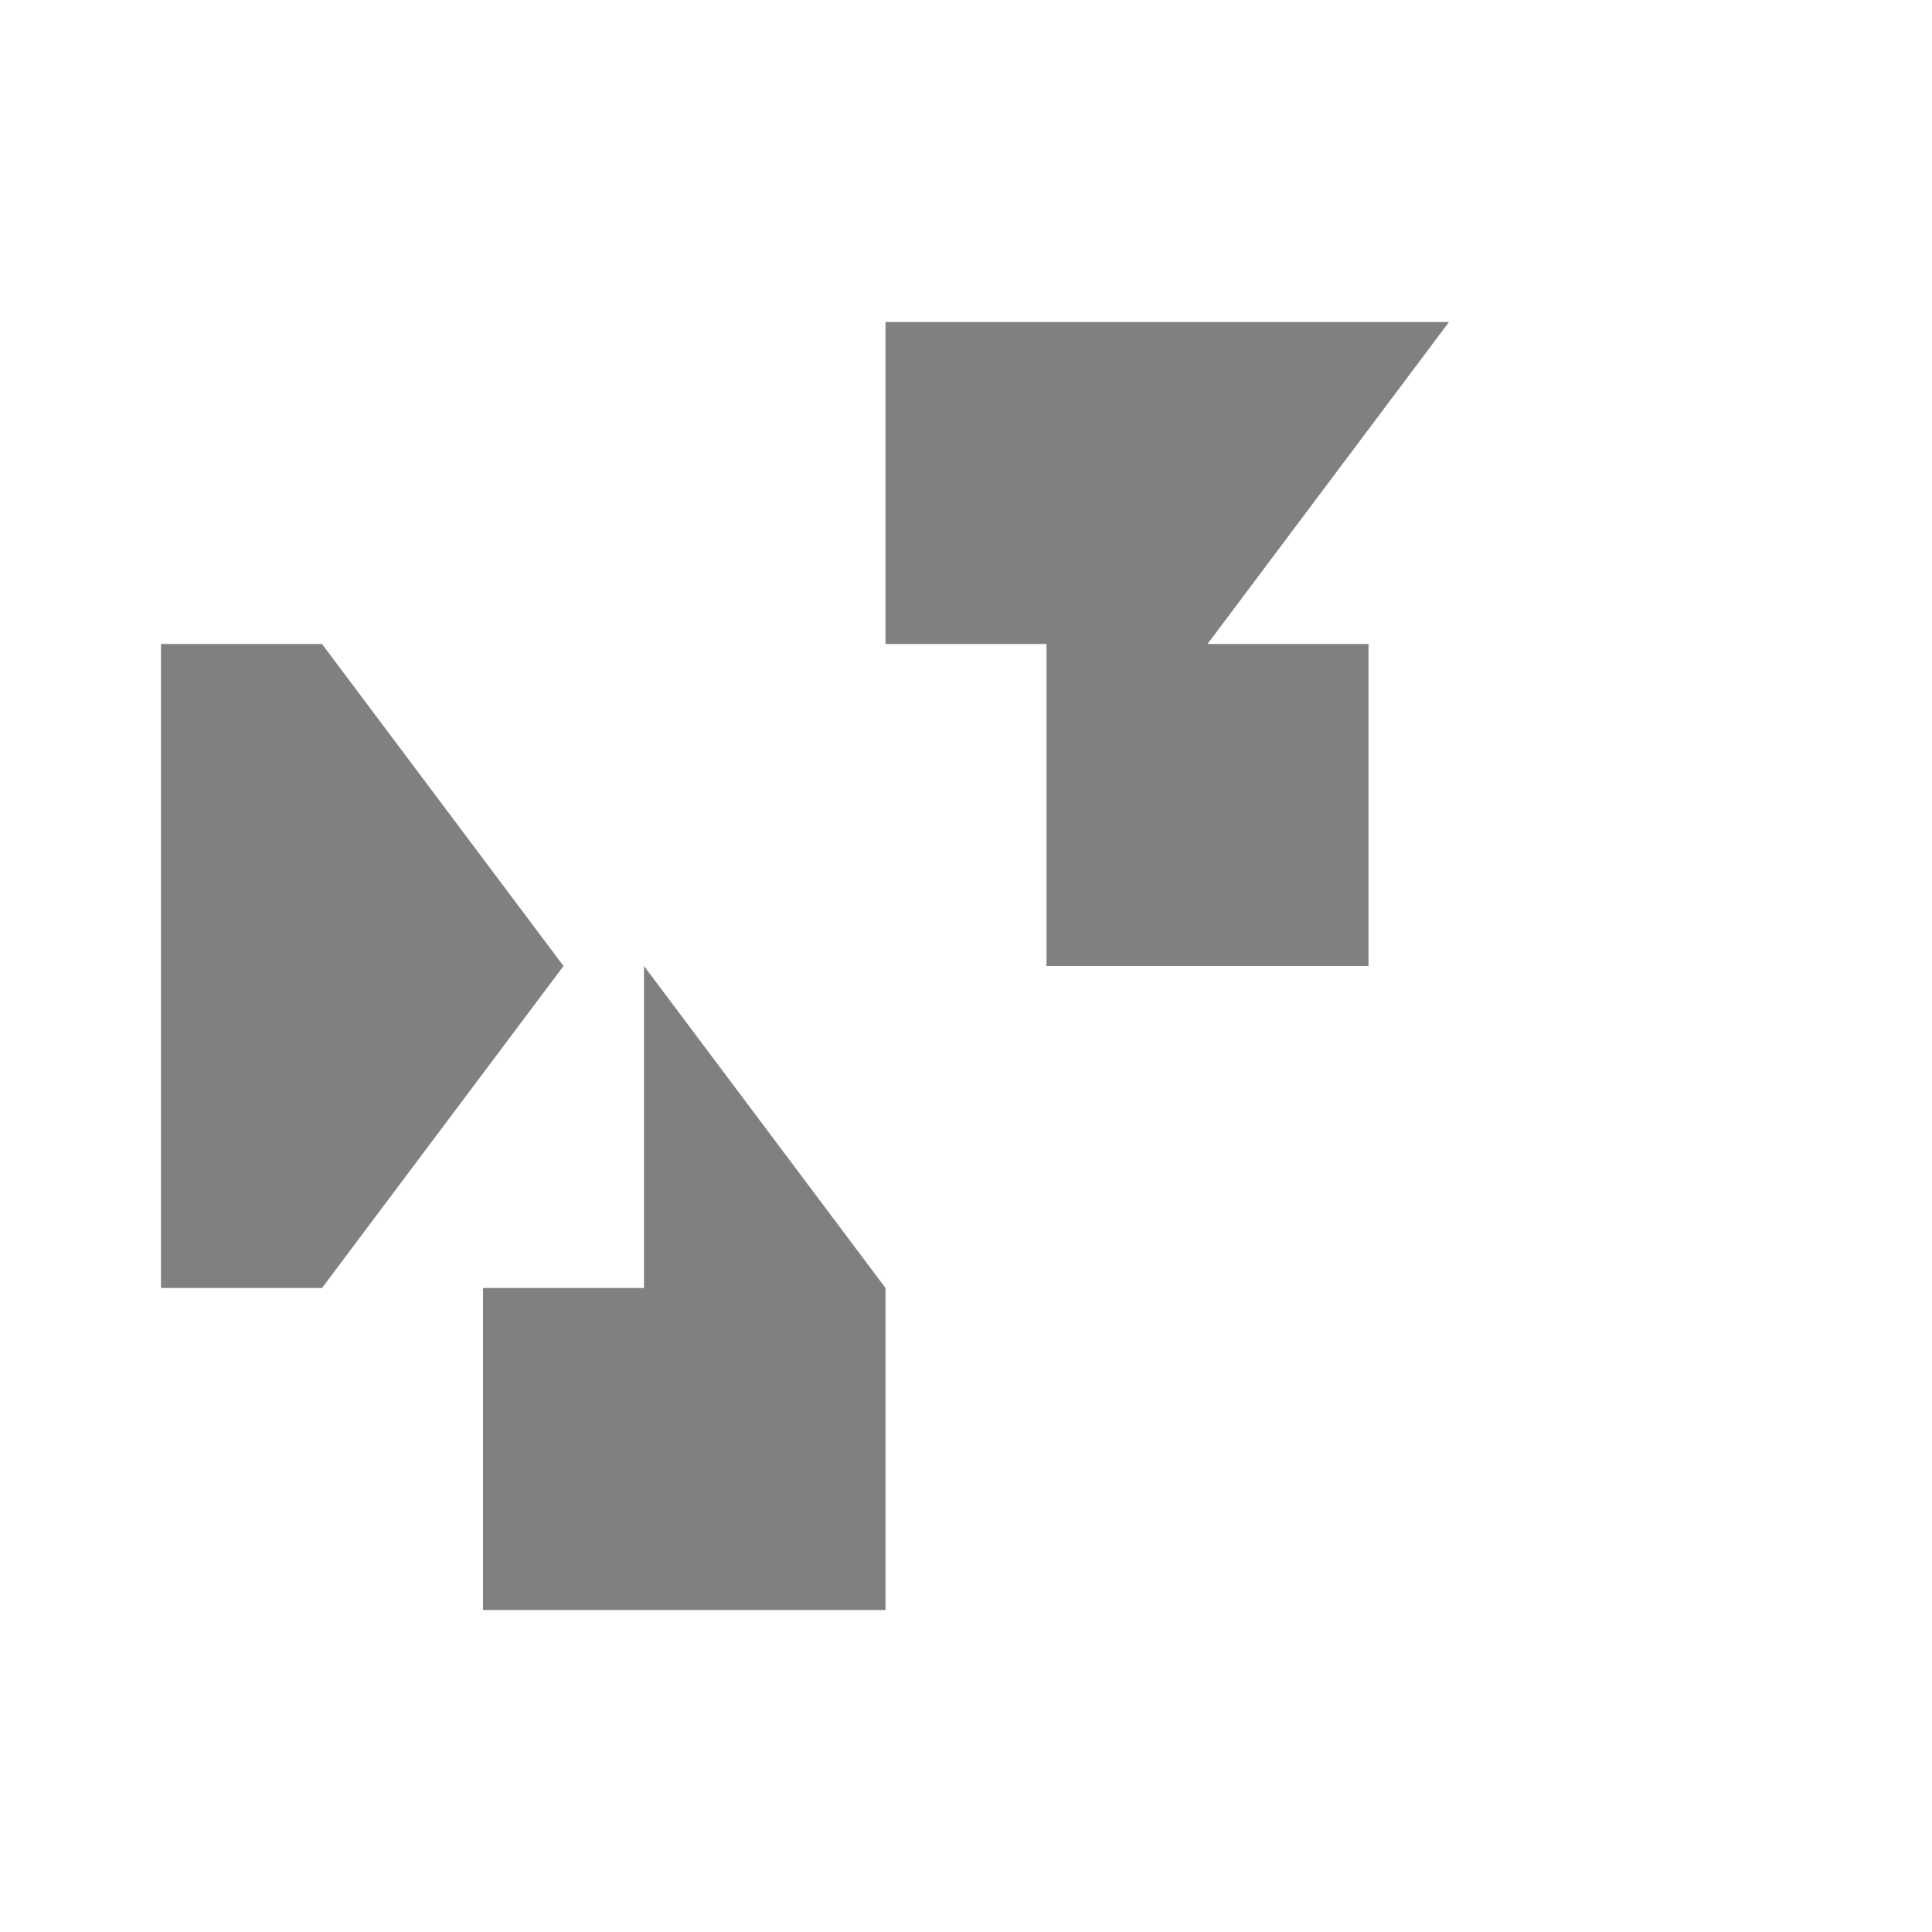
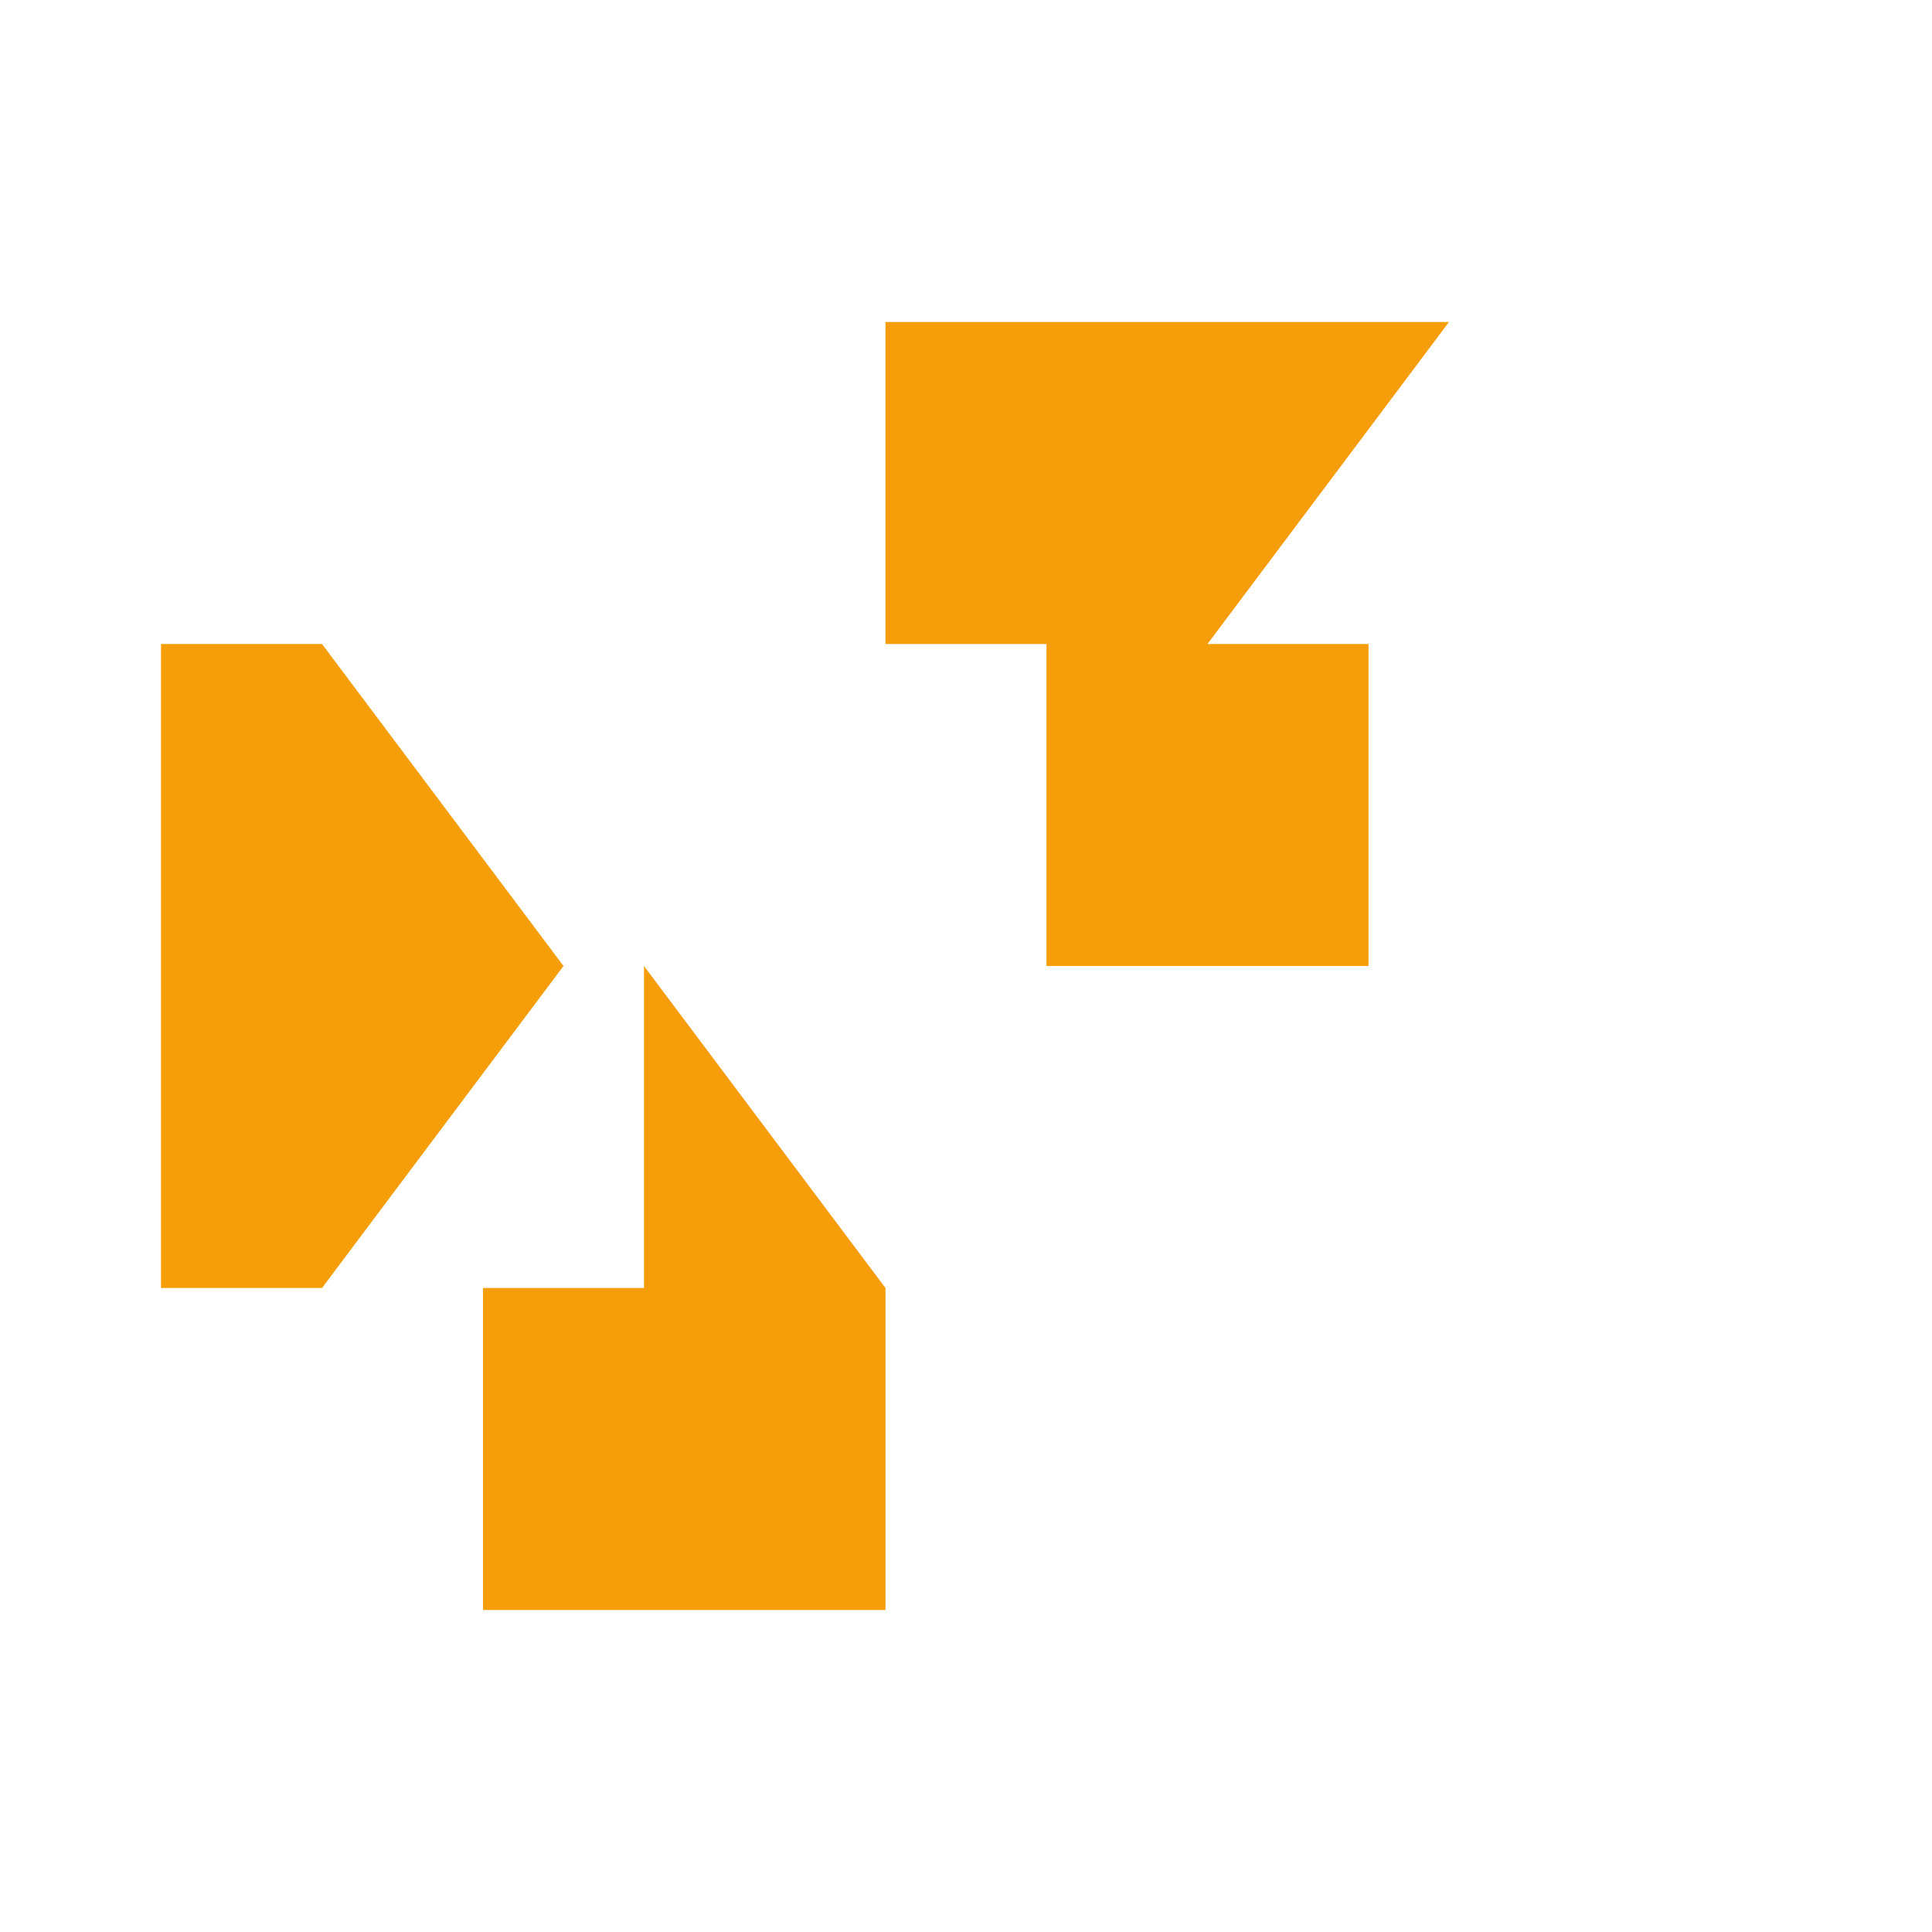
- <svg xmlns="http://www.w3.org/2000/svg" height="24" viewBox="0 0 24 24" width="24" fill="#808080">
+ <svg xmlns="http://www.w3.org/2000/svg" height="24" viewBox="0 0 24 24" width="24" fill="#F59E0A">
  <path d="M18 4L15 8h2v4h-4V8L10 12l3 4h-2v4H6v-4H4l3-4-3-4h2V8H2v8h6v-4l3 4h2l-3-4 3-4h-2V4z" />
</svg>
